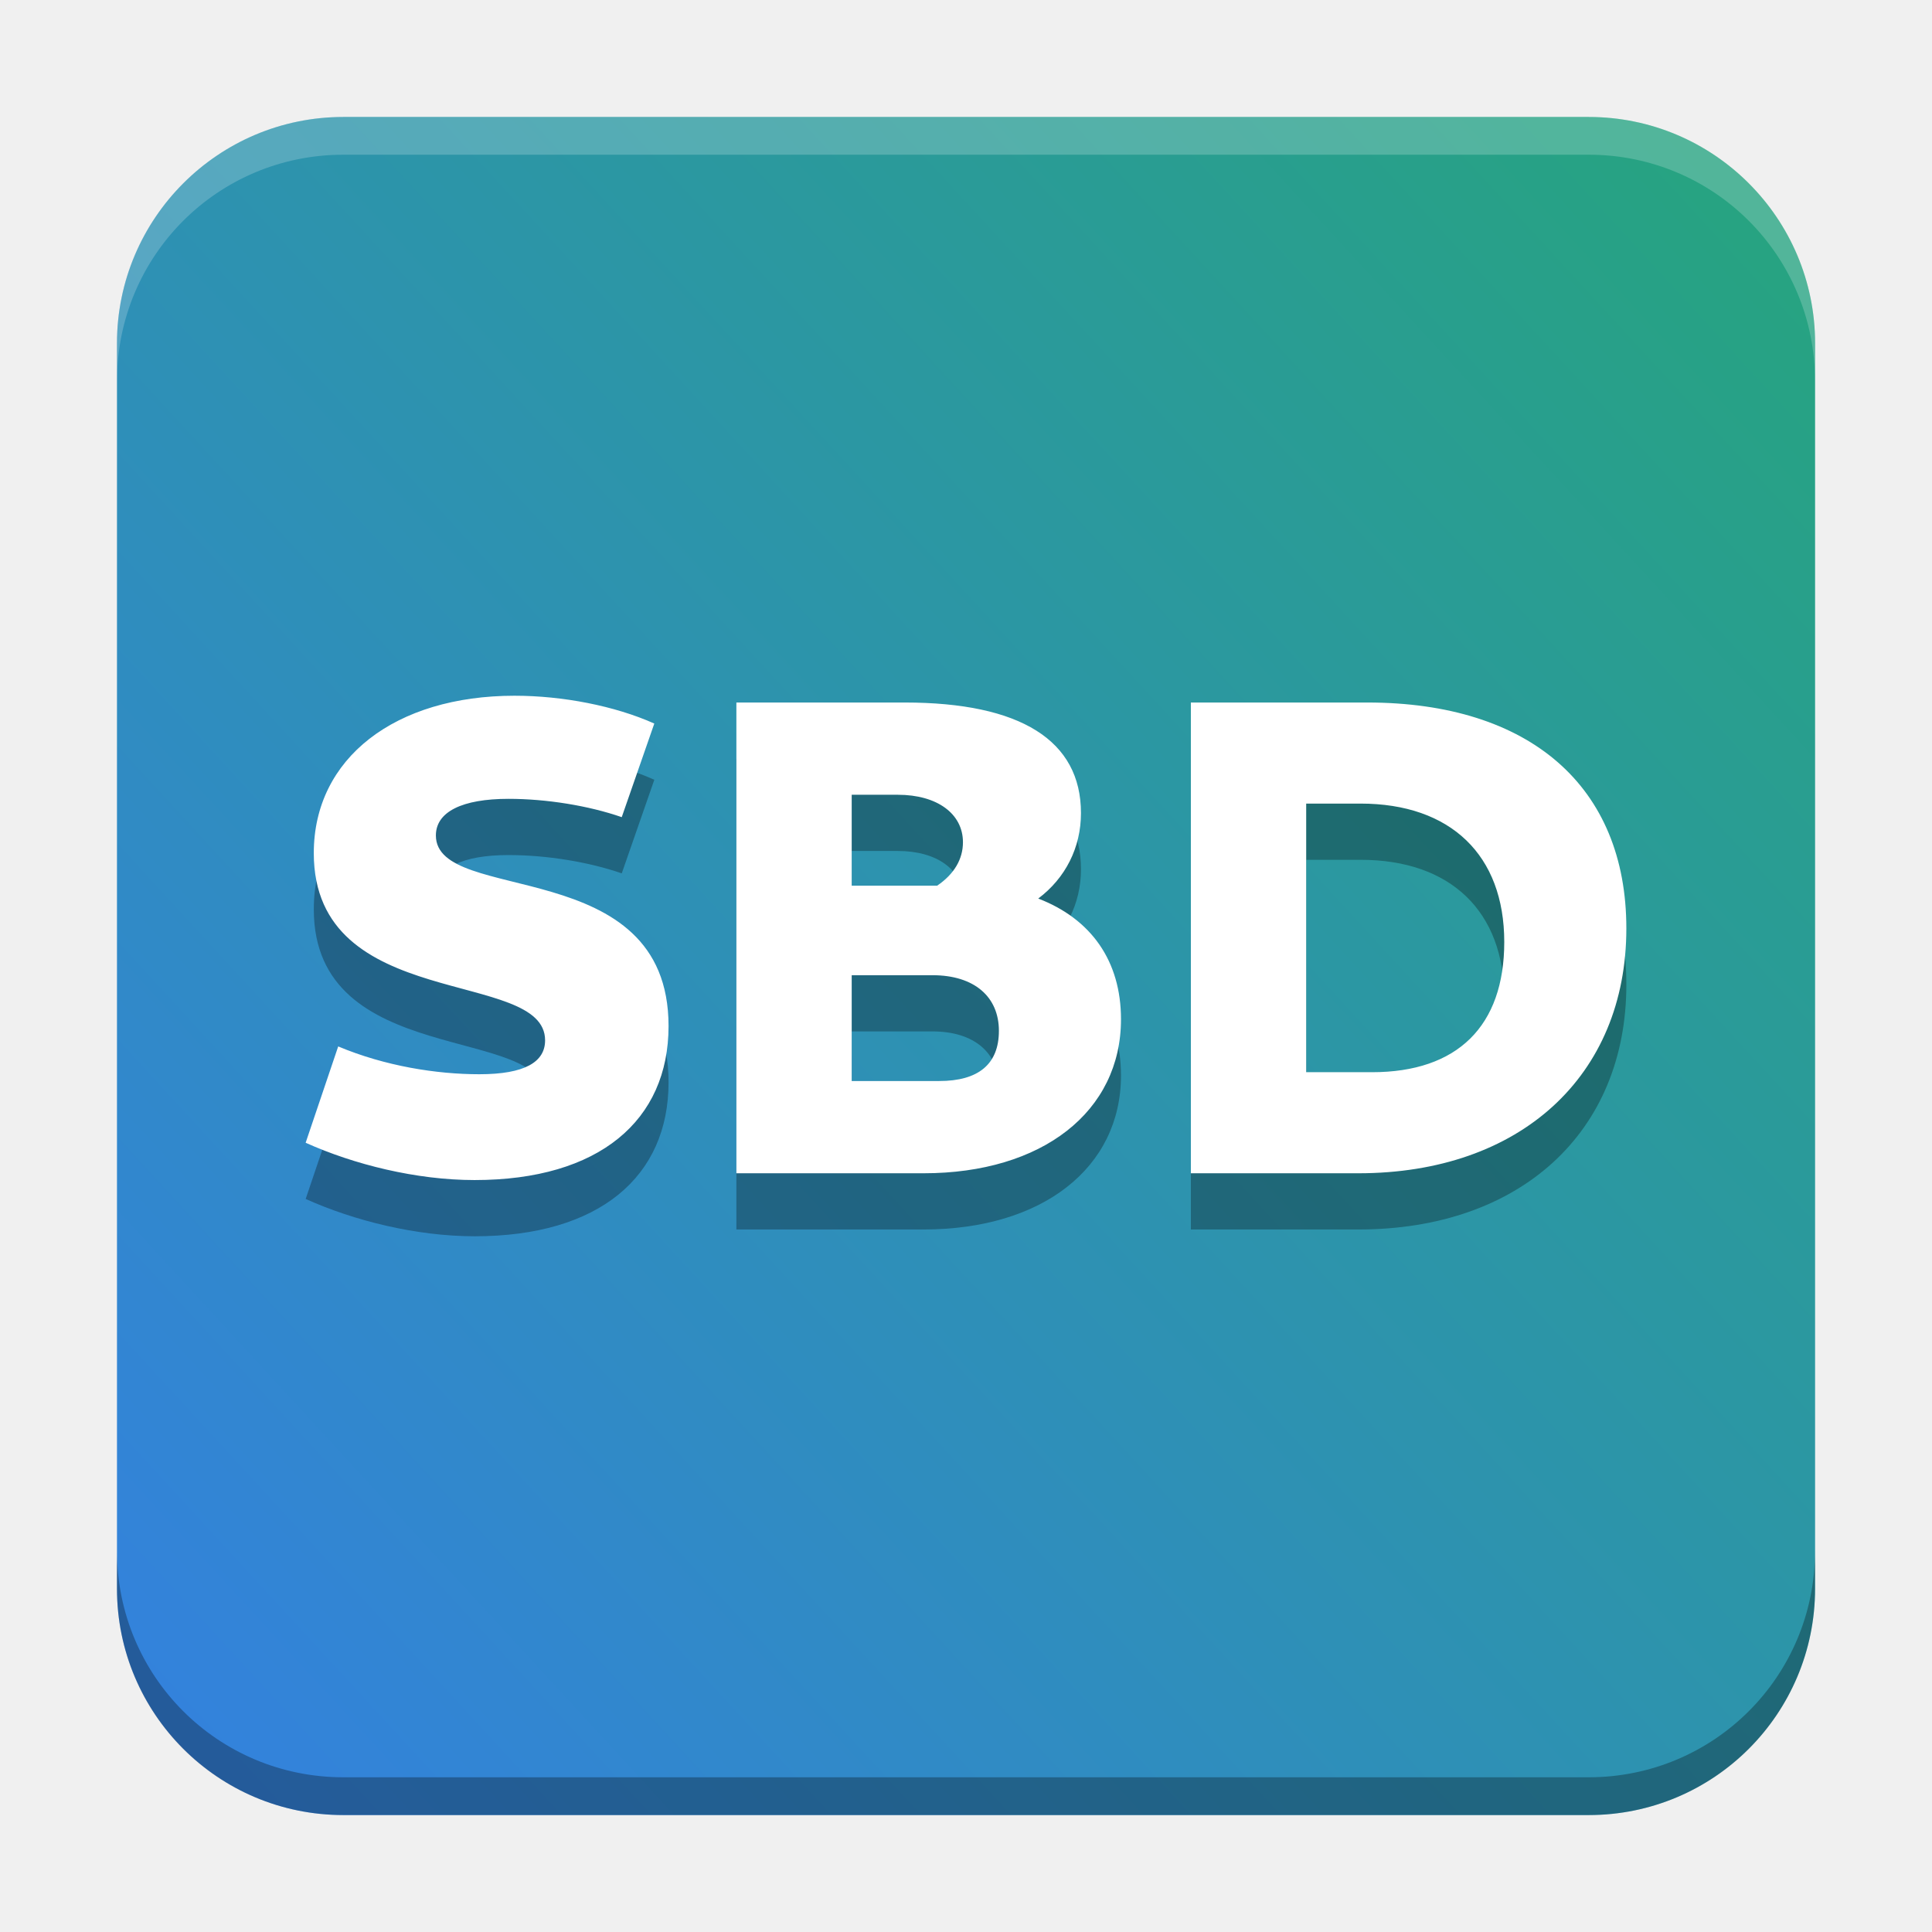
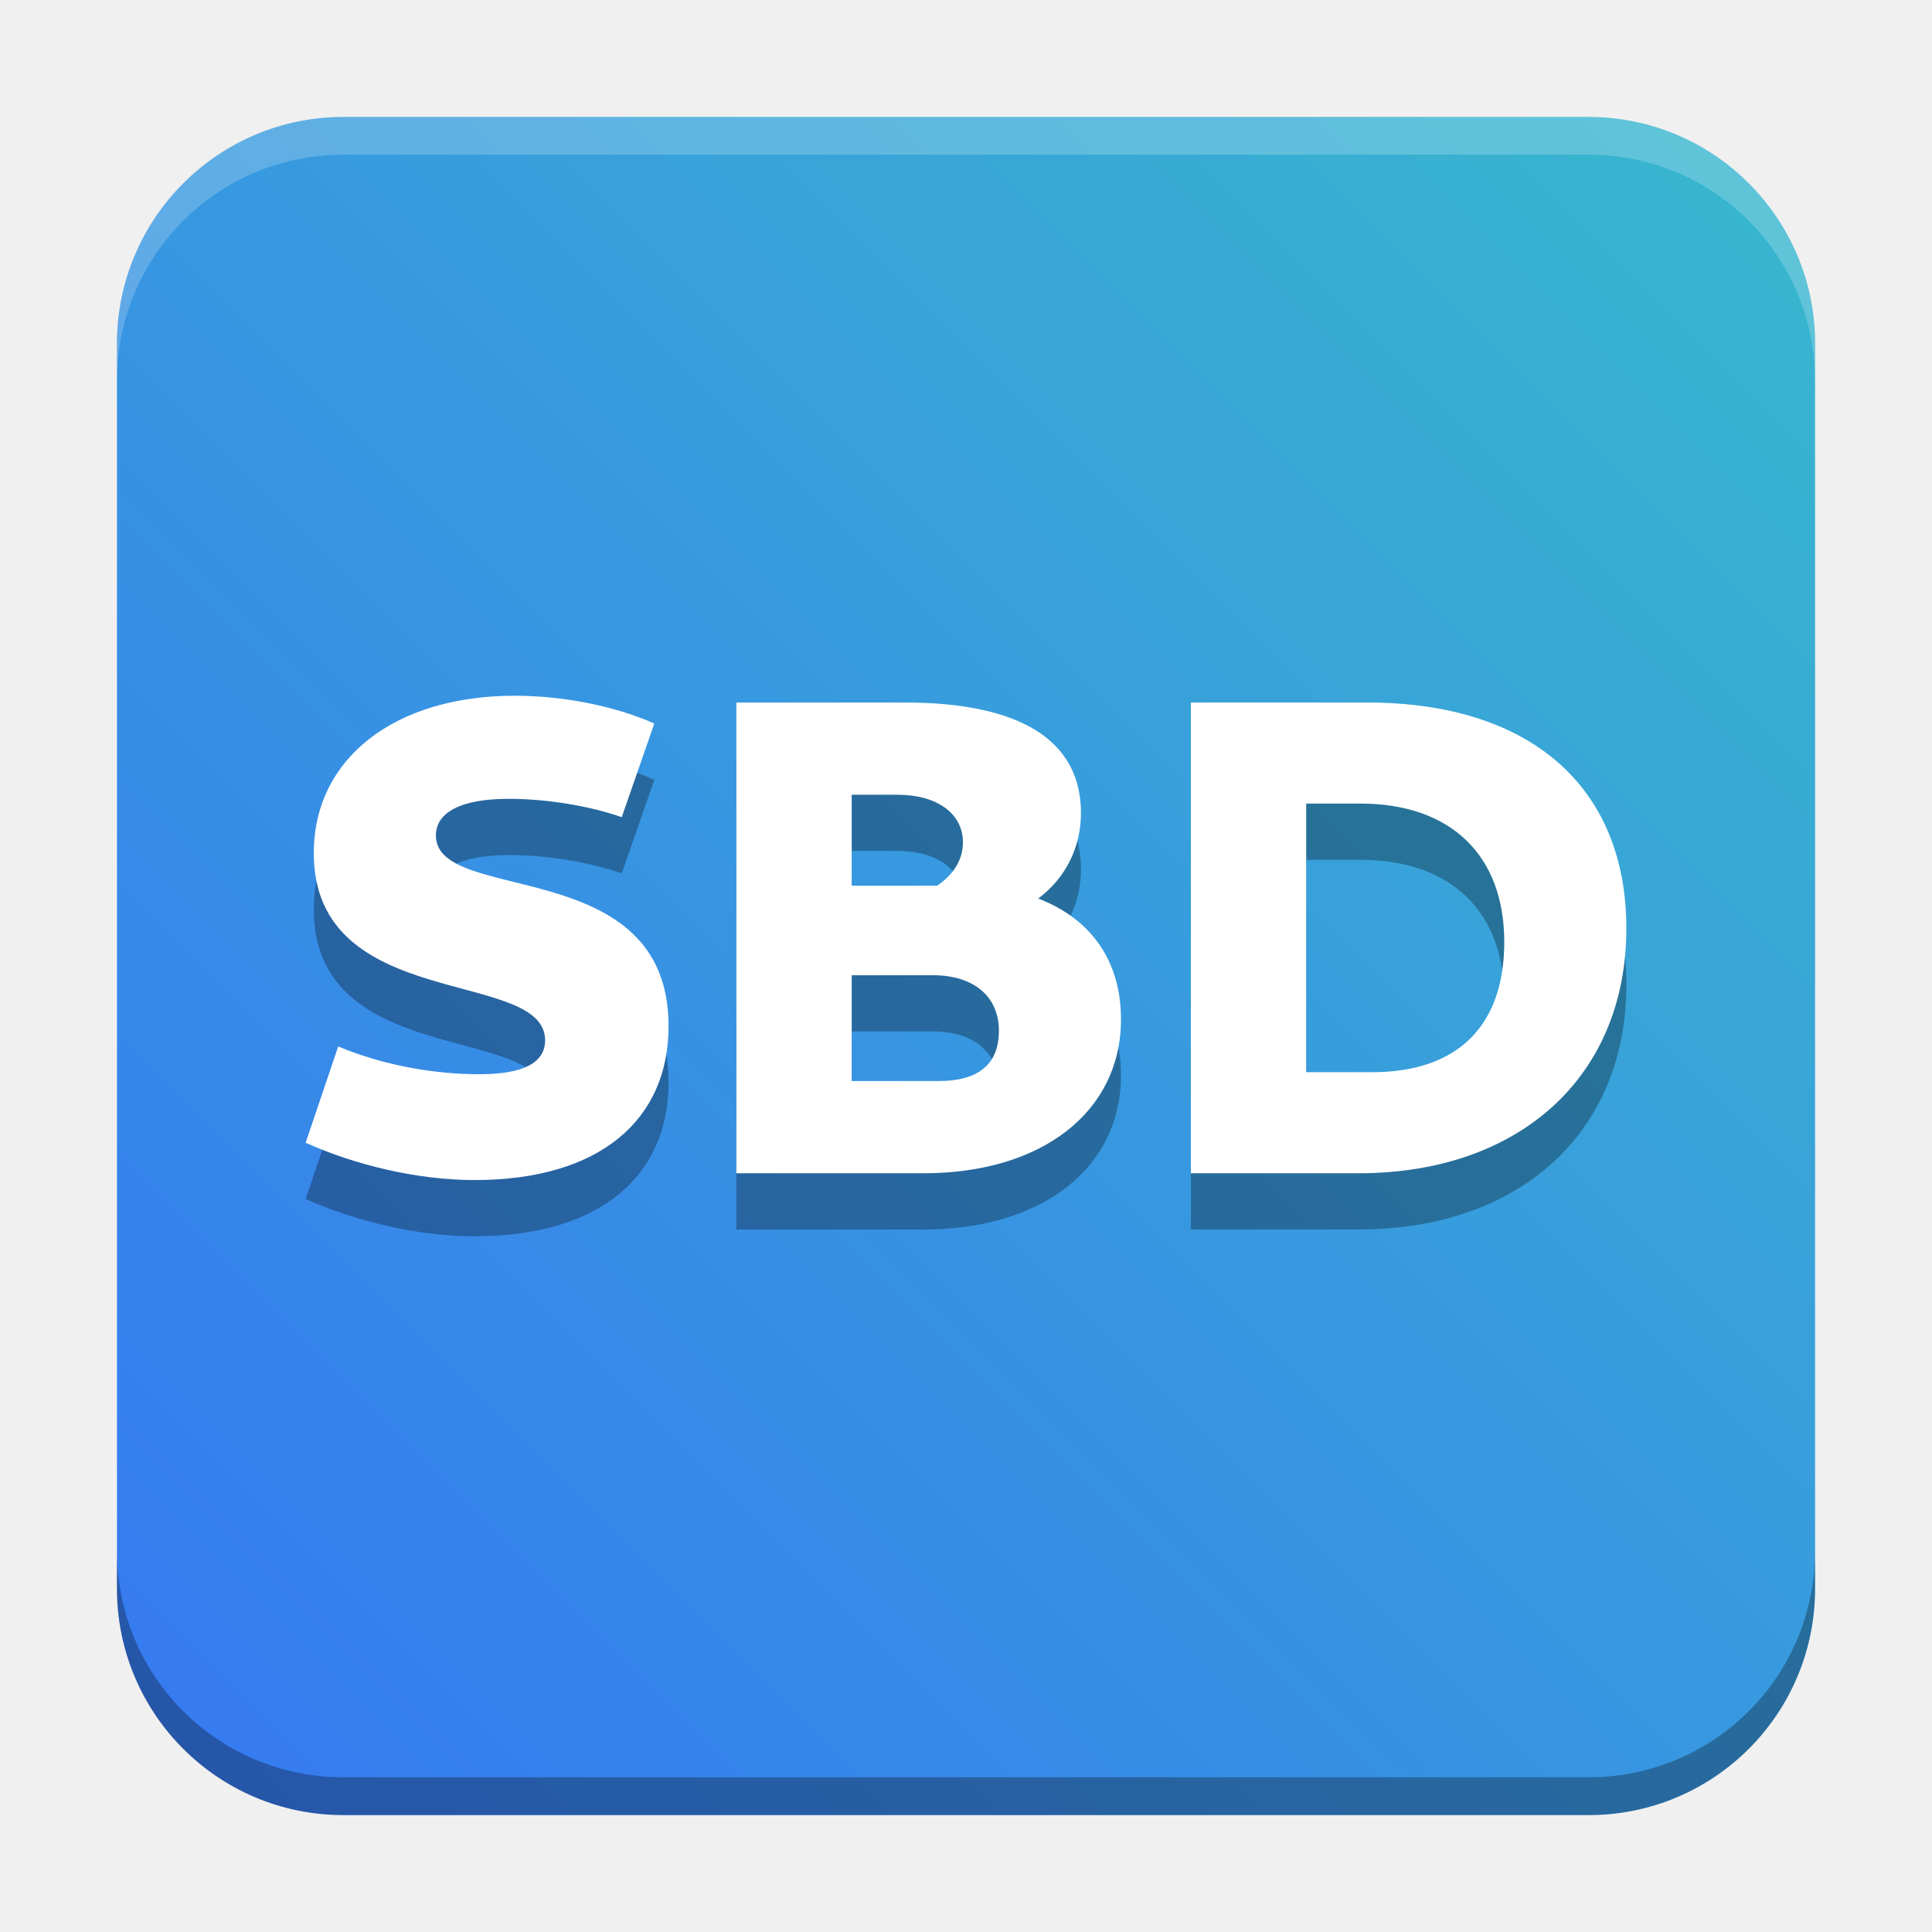
- <svg xmlns="http://www.w3.org/2000/svg" xmlns:xlink="http://www.w3.org/1999/xlink" width="512" height="512" version="1.1" viewBox="0 0 135.47 135.47">
+ <svg xmlns="http://www.w3.org/2000/svg" width="512" height="512" version="1.1" viewBox="0 0 135.47 135.47">
  <defs>
-     <linearGradient id="b" x1="146.34" x2="-14.131" y1="-6.591" y2="141.04" gradientUnits="userSpaceOnUse" xlink:href="#a" />
-     <linearGradient id="a">
-       <stop stop-color="#24aa6e" offset="0" />
+     <linearGradient id="a" x1="146.34" x2="16.092" y1="-6.591" y2="123.66" gradientUnits="userSpaceOnUse">
+       <stop stop-color="#39c1c8" offset="0" />
      <stop stop-color="#367bf0" offset="1" />
    </linearGradient>
-     <linearGradient x1="59.155" x2="21.953" y1="12.322" y2="106.2" gradientTransform="translate(0,5.2917)" gradientUnits="userSpaceOnUse" xlink:href="#a" />
  </defs>
-   <rect x="8.202" y="8.202" width="119.07" height="119.07" rx="15.875" ry="15.875" fill="url(#b)" stroke-linecap="round" stroke-linejoin="round" stroke-miterlimit="0" stroke-width="5.292" />
+   <rect x="8.202" y="8.202" width="119.07" height="119.07" rx="15.875" ry="15.875" fill="url(#a)" stroke-linecap="round" stroke-linejoin="round" stroke-miterlimit="0" stroke-width="5.292" />
  <path transform="scale(.26459)" d="m31 411v10c0 33.24 26.76 60 60 60h330c33.24 0 60-26.76 60-60v-10c0 33.24-26.76 60-60 60h-330c-33.24 0-60-26.76-60-60z" opacity=".3" stroke-linecap="round" stroke-linejoin="round" stroke-miterlimit="0" stroke-width="20" />
  <path transform="scale(.26459)" d="m91 31c-33.24 0-60 26.76-60 60v10c0-33.24 26.76-60 60-60h330c33.24 0 60 26.76 60 60v-10c0-33.24-26.76-60-60-60h-330z" fill="#fff" opacity=".2" stroke-linecap="round" stroke-linejoin="round" stroke-miterlimit="0" stroke-width="20" />
  <g transform="matrix(.7447 0 0 .7447 17.294 15.324)">
    <g opacity=".3" stroke-width="1.597" aria-label="SBD">
      <path d="m21.46 95.827c11.752 0 18.267-5.62 18.267-14.498 0-16.287-21.907-11.369-21.907-17.947 0-2.235 2.491-3.449 6.834-3.449 3.577 0 7.537 0.639 10.666 1.724l3.066-8.814c-3.704-1.661-8.622-2.619-13.157-2.619-11.241 0-18.905 5.876-18.905 14.818 0 15.073 21.78 10.794 21.78 17.628 0 2.044-1.916 3.193-6.195 3.193-4.024 0-8.878-0.766-13.285-2.619l-3.066 9.069c4.535 2.044 10.411 3.513 15.904 3.513z" />
      <path d="m46.113 95.188h17.628c11.177 0 18.586-5.812 18.586-14.498 0-5.493-2.81-9.453-7.792-11.369 2.555-1.916 4.024-4.79 4.024-8.048 0-6.834-5.684-10.411-16.606-10.411h-15.84zm10.858-18.65h7.601c3.96 0 6.259 2.044 6.259 5.237 0 3.13-1.916 4.726-5.62 4.726h-8.239zm8.048-8.431h-8.048v-8.559h4.343c3.704 0 6.131 1.788 6.131 4.471 0 1.597-0.83 3.002-2.427 4.088z" />
      <path d="m88.906 95.188h15.776c15.201 0 25.229-9.133 25.229-23.057 0-13.349-9.069-21.269-24.398-21.269h-16.606zm10.858-9.517v-25.292h5.11c8.495 0 13.54 4.854 13.54 13.029 0 7.92-4.407 12.263-12.455 12.263z" />
    </g>
    <path transform="scale(.26458)" d="m95.35 169.82c-42.486 0-71.453 22.21-71.453 56.006 0 56.97 82.316 40.795 82.316 66.625 0 7.725-7.242 12.07-23.416 12.07-15.208 0-33.554-2.898-50.211-9.898l-11.586 34.279c17.139 7.725 39.347 13.277 60.107 13.277 44.417 0 69.041-21.245 69.041-54.799 0-61.556-82.801-42.968-82.801-67.832 0-8.449 9.415-13.035 25.83-13.035 13.518 0 28.484 2.414 40.312 6.518l11.588-33.312c-14.001-6.276-32.589-9.898-49.729-9.898zm78.938 2.414v167.53h66.625c42.245 0 70.248-21.969 70.248-54.799 0-20.76-10.622-35.727-29.451-42.969 9.656-7.242 15.207-18.105 15.207-30.416 0-25.83-21.483-39.348-62.762-39.348h-59.867zm161.74 0v167.53h59.625c57.453 0 95.352-34.52 95.352-87.145 0-50.452-34.277-80.387-92.213-80.387h-62.764zm-120.7 32.83h16.416c14.001 0 23.174 6.76 23.174 16.898 0 6.035-3.139 11.345-9.174 15.449h-30.416v-32.348zm161.74 3.139h19.312c32.106 0 51.176 18.347 51.176 49.246 0 29.933-16.656 46.348-47.072 46.348h-23.416zm-161.74 61.074h28.727c14.967 0 23.656 7.725 23.656 19.795 0 11.828-7.241 17.863-21.242 17.863h-31.141z" fill="#fff" />
  </g>
</svg>
